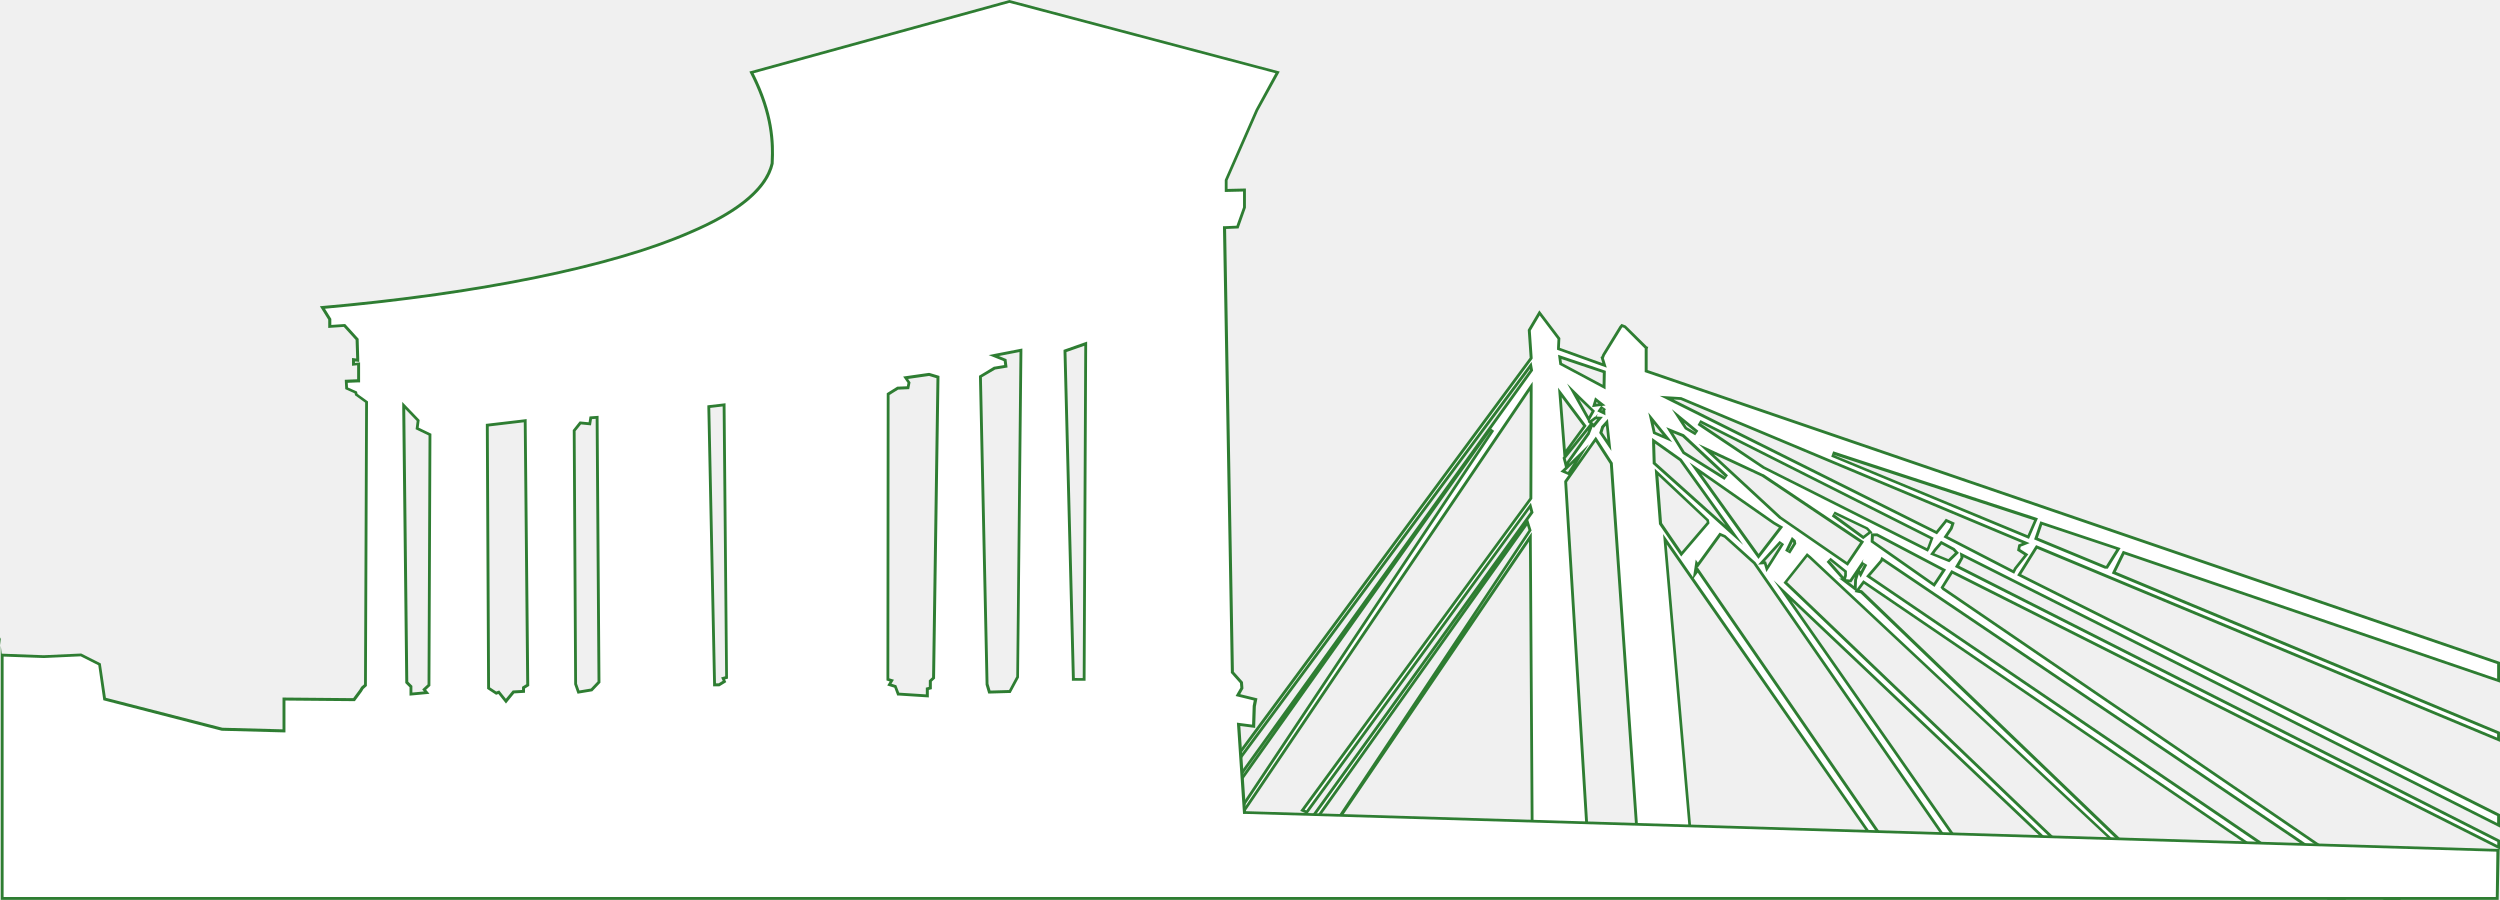
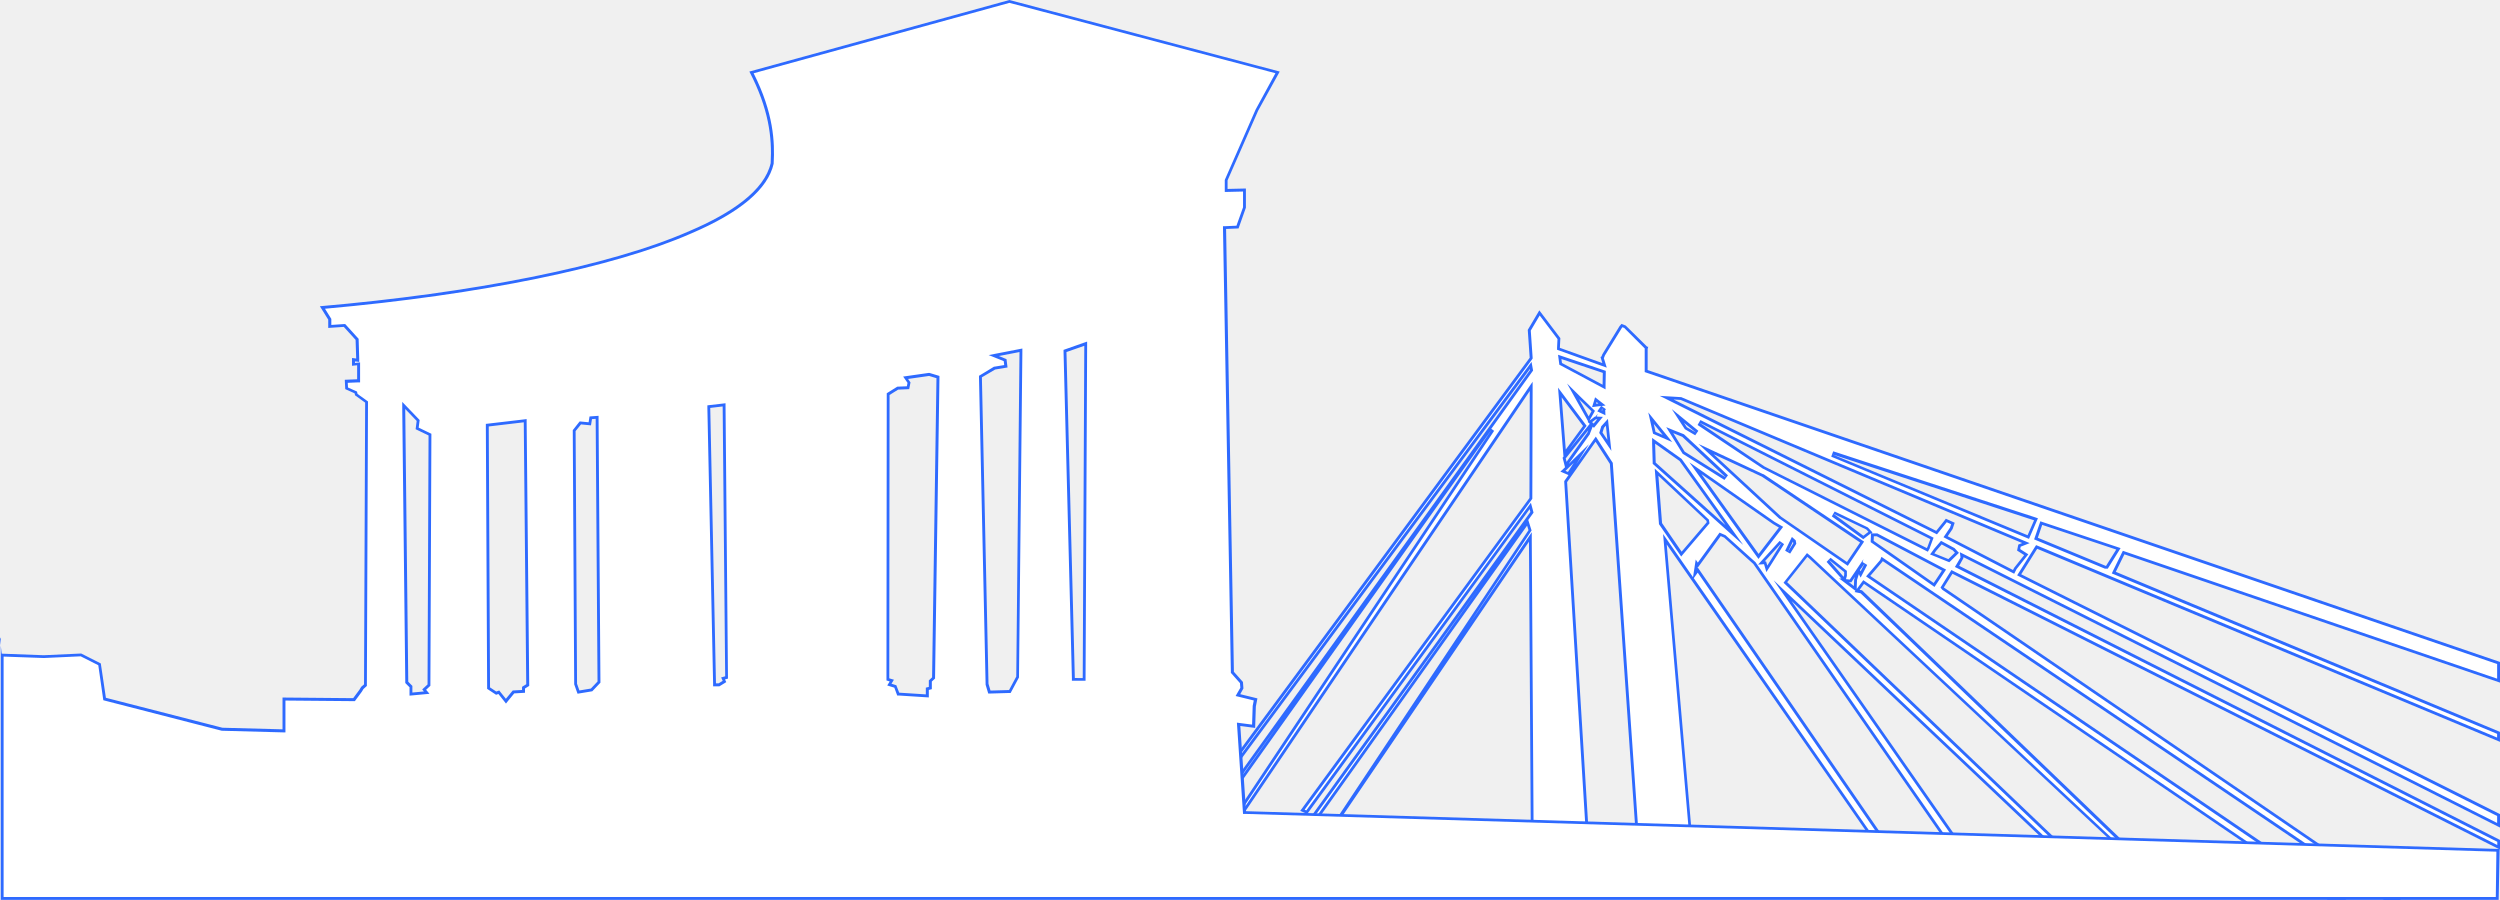
<svg xmlns="http://www.w3.org/2000/svg" viewBox="0 0 873.47 314.4">
  <defs>
    <style>
      .cls-1 {
        fill: #fff;
        fill-rule: evenodd;
      }

      .cls-2 {
-         fill: #2e7d32;
+         fill: #2e6aff;
      }
    </style>
  </defs>
  <g id="Слой_2" data-name="Слой 2">
    <g id="Слой_1-2" data-name="Слой 1">
      <g>
        <g>
          <path class="cls-1" d="M833.09,313.9,657.57,195.3l-.27.66-4.6,5.35L818.19,313.9h-4.77L651.13,203.38l-2.27,3.08,1.46.31,99.73,95.83,1.72.65-2,2.23-.75-1.56L632.38,194.75l-1-.84-7.64,9.6,96,91.73.7.61L719.22,298l-1.14-1.36-95.37-90.27,68.67,98.43.68,1.08-2.22,1.34-.85-.75L612.93,196.74l-10.3-9.31-1.64-.72-7.77,10.72-.42-.6-.56,3.66,1-1.32,67.6,98.2,1.18,1.34-2.38,1.68-.88-1.22-77-110.75,10.12,117.29.74,1.44-1.68-.79-17.18-3.12-.41-.07-.55-.74L563,161.92l-5.48-8.47L547,168.29l8,129.82-19.59,3.3-.72-113.76-76,111.78,75.85-114.11-.86-2.78L457.33,289.8l-1.65-.38L535.24,179l-.6-2.22-78.07,107-1.52-.66,79.82-109L535,135,431.45,288l-1.15-.57,91.34-137.16-.83-.57L429,278.88l-.76-1L535.1,129.39l-.3-1.68L428,272l-1.34-.22L535,125.14l-.67-9.76,3.59-6.08,6.8,9-.18,3.58,16.07,5.79-.82-2.7.16-.1.36-.92,6-9.73.4-.46,1.05.41,7.44,7.43-.07.23,0,7.79L873,231.65v6.16L742,193.06l-3.4,7L873,256v2.4l-161.4-67.32-5.24,8.39-.87,1.38L873,284.79v3.56L685.36,193.81l.14,1.1-1.78,3L873,293.8v2.25l-191-96.23-3.39,5.43.35.44L837.34,313.9ZM648.23,205.7l.13-3.17,1-3.26.75,1.41,1.86-3.57-.85-.53-1.61,2.21.12-.4-3.06,4.54-2.3-.24Zm5.92-16.51,21.61,15.2.9-1.34,2.56-3.85-23.39-12.31-1.57-.07Zm-15.55,6.74,5.8,6.56.45-1.57-.05-1.28-5.51-4.43Zm41.15-8.41,23.77,12.28.61-1.2,3.81-4.8-2.66-1.7.31-1.5,2.26-.88L587.28,139.17l-5-.3,94.3,47.18,2.94-3.63.44-.6,2.32,1.06-.56,1.7ZM617.3,198.77l5.63-8.86-.79-.6-6.77,7.44,1.3-.09Zm94.06-10.6,24.23,10h.54l4-6.45-27-9Zm-89.3-7.25,23.42,16.17,5.15-7.68-34.72-23.28-19.81-9.22Zm54.08,11.21-1,1.46,5.83,2.33,2.84-2.78-1.13-1.23-4.31-2.32Zm-61.7,2.27,7.87-10.22-2.49-1.47-27.41-19.14Zm-34.23-11.51,7.3,10.7,9.33-10.93-.14-.88-17.87-16.86ZM626,189l-1.77,3.63.87.49,2-3.24-.13-.85-.63-.56ZM593.5,148l22.75,15.33,57.1,28.77.48-.86,1.23-3.2L594,147.18Zm46.85,31.9,10.7,7.87,2.51-1.92-1.19-1.28-11.51-5.52ZM640,159.18l68.71,28.45,2.68-6.16-71-23.23Zm-62,2.69,28,25L587.17,160.7,577.75,154Zm10.26-3.7,14.55,9.12.6-.79-15.32-14.29-4.66-1.92Zm-42.17,6.51,2,.83,4.46-7Zm.42-4.62.64,2.47L555,151.44l1.28-3.24.59.54,2.16-2.65-1.61-.08-2,1.44.64.58Zm.18-1.7,7.06-9.57L545,137.13ZM560,149.22l-.62,2,3,4.41-.88-8.08Zm18,2,4.6,2-5.74-7.11Zm11-1.65,3.49,2.09.58-.81-6.82-5.54Zm-34-3.1,1.61-2.94-7-6.84Zm3.79-3,1.56.75,0-1.13.33-.48-.81-.58Zm-1.9-1.85,2.78-.34-2.15-1.69ZM545.26,127.1l15.16,8.09.1-5.27L545,124.68Z" />
          <path class="cls-2" d="M537.93,110.2l6.24,8.26-.15,3,0,.74.7.25,14.78,5.33,1.88.67-.58-1.91-.43-1.39.11-.27.26-.69,5.95-9.66.17-.2.62.25,7.16,7.15v.15l0,7.36V130l.67.23L872.47,232v5.12L742.53,192.73l-.83-.29-.39.8-3,6.11-.47,1,1,.41,133.62,55.63v1.31L712.16,190.78l-.78-.32-.45.71-5,8-.58.92-.59.93,1,.5L872.47,285.1v2.44L686.42,193.78l-1.67-.84.23,1.86h0l-1.41,2.38-.55.92,1,.48,188.5,95.53v1.13l-189.9-95.66-.82-.42-.48.78-2.95,4.75-.38.6.44.55.08.1.1.12.12.08,157,107.26h-2.48L658.36,195.23l-1-.68-.47,1.13v0l-4.18,4.86-.73.85.93.63L816.57,313.4h-3L651.81,203.24l-.79-.54-.58.77-1.52,2.07-.19.26,0-1,.09-2.14.26-.85.37-1.2.63,1.19.88-1.69,1.42-2.73-1.62-1,.31-1-3.77,5.6-1,1.49-.22,0-1.12-.12.14-.51.18-.62,0-.15v-.16l0-1v-.46l-.36-.28-5.34-4.29-1.38,1.44,5.17,5.84-.84-.09,2.85,2.16,1.77,1.34,1.13.87-.3.41,1.51.32.57.12,99.55,95.66.15.14.19.07.94.36-1,1.13-.39-.8-.08-.17-.13-.13L632.72,194.39l0,0,0,0-.59-.5-.79-.65-.63.8-7,8.84-.57.72.66.63,95.7,91.44.38.33-.64,1.13-.68-.81,0,0,0,0-91.77-86.87-7.11-6.72,5.6,8L691,305l.41.67-1.47.89-.53-.47-76-109.59-.06-.1-.09-.07L603,187.11l-.12-.11-.15-.07-1.2-.52-.74-.32-.47.65-7.12,9.83-.74-1.07-.38,2.5-.05.37-.51,3.29-8.32-12-2.14-3.08.32,3.73,10,115.32v.2l.09.17,0,.06-.29-.14-.12-.06-.13,0-17.14-3.12-.2,0-.34-.46L563.5,162l0-.26-.14-.21-5-7.74-.8-1.25-.86,1.21-6,8.5,4.47-7.06-6,5.83-1,1,0-.06,7.24-10.17.07-.1,0-.11.35-.88.64-1.63.44.4.67-.81,1.2-1.48,1.26-1.53-2-.1h-.19l.4-1-.8,1h-.2l-.29.21-1.33,1-.27.2.52-.95,1-1.8.37-.67-.55-.53-4.33-4.21L547.51,134l3.31,5.94,3.35,6,.72,1.31-.2.15.74.68-1.28,1.61-5.94,7.41,5.7-7.72.44-.6-.44-.59-7.48-10-2.07-2.76.27,3.44,1.43,18.17.2,2.49h0l-.31.39.12.48.31,1.19.42,1.67-.54.52-1.08,1,1.39.59.87.37.57.24-1.28,1.81-.2.29,0,.35,7.93,129.19-18.57,3.13-.71-111.57,0-3.22-1.81,2.66-20.18,29.7,21.67-32.59.26-.4L535,185l-.5-1.6-.54-1.73,1.56-2.17.28-.39-.12-.45-.26-1-.54-2-1.24,1.69L456.4,283.15l-.57-.25,79.35-108.36.19-.27V174l.11-37.35v-3.28L533.66,136,431.28,287.34l-.25-.12,91-136.69-1-.71,14.36-20,.25-.34-.07-.42-.06-.33-.41-2.3-1.38,1.88L427.81,271.42l-.24,0L535.26,125.59l.22-.3,0-.36-.65-9.43,3.13-5.3m23,25.82,0-1.64.08-4.08,0-.73-.7-.24-14.46-4.87-1.52-.51.21,1.59.18,1.37.06.51.46.24,14.2,7.59,1.44.77m115.85,50.66.51-.63,2.7-3.35.19-.25,1.54.7-.4,1.2-1.63,2.42-.64.93,1,.52L702.84,200l.9.46.45-.9.36-.7,3.44-4.33.69-.86-.94-.6-1.9-1.22L706,191l.86-.33,2.29-.91-2.27-.95-119.35-50-.15-.06h-.17l-2.45-.15-4.88-.29,4.37,2.18L676,186.32l.72.36M556.23,142.25l1.53-.2.82-.1.81-.1-.62.87-.69,1,1.07.52.26.12,1.51.74-.07-1.68v-.12l.24-.34-1.54-1.1,1.42-.18-1.88-1.48-.64-.5-1.15-.9-.42,1.4-.19.6-.45,1.48m36,9.87,1.14-1.63L589,146.94l-4.89-4,3.42,5.29,1,1.51.12.2.2.12,3.4,2m-8,2.39-2.55-3.17-3.13-3.86-2.68-3.32.93,4.17.62,2.77.11.5.47.21,2.5,1.08,3.73,1.62M563,157.58l-.43-4-.54-5-.24-2.23-1.5,1.67-.67.74-.15.16-.06.21-.52,1.68-.14.46.27.39,1.72,2.55,2.26,3.33M673.55,192.8,674,192l.25-.45,0-.06,0-.07,1-2.71.32-.84-.81-.41-80.65-40.69-1,1.72L616,163.79l0,0,.05,0,56.62,28.52.85.43m-71-25.09,1.21-1.58-15.25-14.22-.14-.12-.16-.07L585,150.41l-2.84-1.17,1.61,2.62,4,6.47.12.2.2.12,14.44,9.06M609,190.32l-5.3-7.4-16.07-22.45-.1-.13-.13-.1-8.53-6.05L577.23,153l0,2,.2,6.63v.43l.32.28,24.4,21.87,6.78,6.07m36.63,7.47.56-.84.62-.92,4-5.93.55-.83-.83-.56-34.3-23-.07,0-.07,0L599.2,157.8l-5.78-2.69,4.68,4.33,23.62,21.85.06,0,.05,0,22.95,15.85.84.57m63.32-9.51.39-.9,2.26-5.21.44-1-1-.35-70.53-23.06-.69,1.88L708,187.9l.91.38m-94.51,7,.82-1.07,7.11-9.24.69-.9-1-.57-2-1.17-25-17.47-4.76-3.32,3.38,4.73,19.95,27.92.79,1.09m-27-.83.84-1,8.76-10.25.3-.35-.07-.46-.08-.49-.05-.33-.25-.23-16.81-15.86-1.88-1.77.2,2.58,1.27,16.55,0,.27.15.22,6.86,10,.74,1.08m63.59-6,.6-.45,1.76-1.36.36-.27,0,.94-.07,1.61,0,.55.45.31,21,14.74.84.59.57-.85.62-.92,2.25-3.38.61-.92-1-.52-22.8-12-.2-.11h-.22l-1,0-.94,0,.45-.34-.75-.81-.75-.81-.13-.14-.17-.08-11.42-5.48-1,1.71L650.46,188l.6.44m85.35,10.28.3-.48,3.53-5.66.67-1.08-1.2-.4-25.9-8.65-.94-.32-.32.95L711,187.56l-.3.89.86.36,23.71,9.81.17.07h.93m-110.89-5.3,1.92-3.08.2-.32-.06-.37-.08-.49-.06-.34-.26-.24-.07-.06-1-.89-.59,1.19-1.77,3.63,1.75,1M681,196.5l.47-.45,2.26-2.21.7-.68-.66-.71-.75-.82-.11-.12-.15-.08-3.88-2.09-.71-.38-.52.61-1.92,2.23,0,0,0,0-.65.91-.75,1,1.19.48,4.93,2,.6.24m-66.87.84,2.15-.15.2.67.62,2.1,1.18-1.85,5-7.93L621.77,189l-5.94,6.52-1.67,1.85m-21,2.69,67.2,97.63,0,0,0,0,.78.88-1.52,1.07-.58-.81L591.78,202l1.4-1.95m-76.47,5.51-59.59,83.7-.59-.14,60.18-83.56m-70.37,48.09L429,278.05l-.12-.15,17.46-24.27m91.49-145.22-4.05,6.85.67,9.74L425.8,272.1l2.45.41L534.51,128.94l.06.33L427.63,277.93l1.41,1.79L521.22,150,429.57,287.61l2.05,1,102.86-152L534.37,174,454.28,283.31l2.45,1.08,77.7-106.51.26,1L454.84,289.74l2.71.62,76-106.71.49,1.59-76,114.28.76.65L534.2,189.26,534.91,302l20.62-3.47-8-130.09,9.94-14.1,5,7.74,9.8,140.53.76,1,.6.1,17.12,3.11,2.93,1.38-1.35-2.65-10-115.32L658.3,299.46l1.18,1.62,3.23-2.28-1.51-1.71-68-98.79-.16.22.06-.37.1.15,8-11,1.19.52,10.2,9.22,76.06,109.69,1.17,1,3-1.79-1-1.53-65.87-94.41,91.77,86.87,1.62,1.9,1.74-3.09-1-.86-95.66-91.41,7.05-8.85.59.5,116.58,109.1,1,2.15,3-3.34-2.31-.86-99.76-95.86-.84-.18,1.53-2.07,162,110.34h6.55L653.44,201.21l4.29-5,.07-.17L832.93,314.4h6L679.25,205.32l-.08-.1,3-4.75,191.35,96.39v-3.37l-189-95.8L686,195l0-.34,187.5,94.49v-4.69L706.18,200.65l.58-.91,5-8,161.7,67.45v-3.48L739.24,199.79l3-6.11,131.26,44.83v-7.22l-297.83-102,0-7.36.21-.78-.37,0L568,113.74l-1.48-.58-.68.8-6,9.8-.3.78-.34.21.64,2.1L545,121.53l.17-3.39-7.36-9.73Zm22.11,26-14.21-7.59-.18-1.37L560,130.28l-.07,4.09ZM547.06,157l-1.43-18.17,7.47,10-6,8.18Zm8-11.52-3.35-6,4.34,4.21-1,1.8Zm121.44,40-91.76-45.9,2.45.15,119.34,50-1.36.54-.43,2.09,2.49,1.59-3.5,4.41-.41.79-22.82-11.79,1.72-2.53.73-2.19-3.1-1.41-.67.9-2.68,3.32ZM557.64,141.06l.18-.6.64.5-.82.1Zm2.62,1.29-.43.62,0,.47-.27-.13.68-1ZM556.84,148l-.58-.52,1.34-1,.44,0-1.2,1.47Zm116.31,43.47L616.53,163l-22.75-15.33,80.65,40.69-1,2.71-.25.45Zm-80.41-40.22-3.39-2-1-1.52,4.37,3.55Zm-11.82.71-2.5-1.08-.62-2.78,3.12,3.86Zm-19.31,1.72-1.72-2.55.52-1.67.67-.75.53,5Zm-6.68-3.37-.35.88-7.24,10.17-.3-1.19,7.89-9.86Zm48.12,16.54-14.44-9.05-4-6.47,3.16,1.3,15.25,14.22Zm-.17,16.64-24.4-21.86-.2-6.63,8.53,6.05,16.07,22.44Zm42.47,12.89-23-15.84-23.62-21.84,16.85,7.84,34.31,23-4,5.93-.62.92ZM708.41,187l-68.26-28.27,70.53,23.06L708.41,187ZM549.82,161.75l-2,3.14-.87-.37,2.86-2.77Zm64.64,31.81-20-27.92,25.06,17.5,2,1.18-7.11,9.24Zm-26.91-.8-6.85-10-1.28-16.55L596.23,182l.08.49-8.76,10.25Zm63.5-5.58-10.4-7.64L652.07,185l.75.81-1.77,1.35Zm84.81,10.52h-.17L712,187.88l1.52-4.49L739.39,192l-3.53,5.66Zm-60.23,6-21-14.74.07-1.6,1,0,22.79,12-2.24,3.38-.62.91Zm-51-10.8,1.77-3.63.07.06.08.49-1.92,3.08Zm-8.1,3.29,5.94-6.53-5,7.94-.42-1.45-.47,0Zm64.23-.84-4.93-2,.65-.91,1.92-2.23,3.88,2.09.75.81-2.27,2.21Zm-36.63,6.15L639,195.6l5.34,4.29,0,1-.18.62Zm7.36-4.6-1.42,2.72-.24-.45,1.66-2.27Zm-3.36,4.59-.31,1-.09,2.27L646,203.38l.82.08,1.35-2Z" />
        </g>
        <g>
          <path class="cls-1" d="M.76,313.9v-85l14.5.52,13-.6,6.5,3.3,1.79,12.1,41.14,10.6,21.55.58V244.25l24.45.22,2.29-3.1.62-1,1.07-1,.39-98.93-3.58-2.57-.19-.79-3.2-1.42-.13-2.46,4.3-.18V127.1l-1.79.19v-1.6l1.47.18-.22-7.29-4.41-4.85-5.15.35v-2.5l-2.56-4.12c54.7-4.84,101.54-14.43,128.6-26.33,17-7.23,26.56-15.31,28.53-24,.43-7.48,0-17.76-7.2-31.82L352.69.52,446.37,25.3l-7.23,13.21L428.4,63v3.57l6.4-.15v6.1l-2.42,6.86-4.51.19,2.76,155.38,3.17,3.57.15,1.95-1.36,2.43,6.16,1.51-.46,2.4-.24,7-5.24-.68,2,30.83,438,13.21-.33,16.78Zm176-68.95,2.64-3.21,3.5-.2v-1.29l1.47-.91L183.52,147l-13.26,1.6.45,91.85,2.62,1.73,1-.33Zm137-2.46,10.18.65v-2.47l1.05-.26V237.9l1.14-1.05,1.53-105.13-3-.92L316.42,132l1.2,1.7-.35,1.76-3.6.15-3.37,2.1-.1,99.64,1.4.44-.87,1.4,2.09.65Zm-170.24,0,5.51-.51-.9-1.08,1.68-1.57.35-87.57-4.48-2.15.36-2.78-5-5.26,1.07,96.77,1.44,1.44Zm57-92.11.5,88.55,1,2.81,4.57-.76,2.58-2.73-.65-92.51-2.22.16-.34,2.12-3.27-.32Zm146.89-21.79-5,2.92L344.87,239l.83,2.78,7.15-.21,2.72-5.07,1.13-114.12-9.51,1.85,4,1.61.27,2.14Zm-99.87,13.44,2,97.17h1.57l1.9-1.17-.49-1.06,1.23-.34L253,141.45ZM372.1,122.63,375,237.39h3.74l.56-117.3Z" />
          <path class="cls-2" d="M352.69,1l92.93,24.58L438.7,38.27l0,0,0,0L428,62.68l-.08.19v4.18l1,0,5.38-.13v5.51L432,78.86l-3.7.16-1,0,0,1,2.75,154.71v.37l.25.27,2.93,3.3.13,1.64-1,1.72-.65,1.15,1.28.31,5.06,1.24-.38,1.93v.16l-.21,6.35-4.09-.53-1.21-.16.08,1.22,2,29.77.06.9.91,0,437,13.19L872,313.4H1.26v-84l14,.5h.09l12.84-.59,6.15,3.11L36,244l.1.65.64.17,40.77,10.5.11,0h.11l21,.56,1,0V244.76l23.69.21H124l.3-.42,2.14-2.9,0,0,0,0,.56-.93.85-.76.33-.3v-.44l.39-98.45v-.51l-.42-.3-3.22-2.32-.08-.36-.12-.48-.45-.2-2.69-1.21-.09-1.64,3.31-.14,1,0v-7l-1.1.11-.69.07v-.48l.33,0,1.16.14,0-1.17-.2-6.52v-.37l-.25-.27-4.12-4.54-.32-.35-.49,0-4.37.3v-2.11l-.15-.24-2.06-3.31c54.41-4.87,101-14.44,127.94-26.3,17.12-7.3,26.82-15.49,28.82-24.36l0-.08v-.08c.41-7.37,0-17.57-7-31.45L352.69,1m21.87,236.85h4.72v-1l.55-116.09v-1.41l-1.33.46L372.28,122l-.69.25,0,.72,2.92,113.91,0,1m-23.82-111.7.17,1.37-3.39.56-.18,0-.16.1L342.55,131l-.5.29v.59l2.31,107.08v.14l0,.13.7,2.35.22.73.77,0,6.48-.19.57,0,.28-.51,2.53-4.71.11-.21v-.25L357.2,123v-1.23L356,122l-7.25,1.41-3.33.65,3.15,1.26,2.16.87m-33.66,7.61-.22,1.16-3.08.13h-.26l-.22.14-3,1.87-.47.3V138l-.1,99v.74l.7.22.43.14-.18.29-.68,1.1,1.23.39,1.24.38.79,2.14.23.61.65,0,9.32.6,1.07.06v-2.61l.29-.08.76-.19v-2.67l.82-.76.31-.29v-.43l1.53-104.53v-.76l-.72-.22-2.58-.78-.21-.06-.22,0-7.34,1.05-1.61.23.93,1.33.6.87M143.08,240v3.05l1.1-.1,4-.37,1.88-.18L148.88,241l1.17-1.09.32-.3v-.43l.35-87v-.63l-.57-.27-3.87-1.87.28-2.18.06-.47-.33-.35-4-4.17-1.75-1.83,0,2.53,1.06,95.3v.4l.29.29,1.15,1.16m106.1-.29h2.2l.25-.15,1.4-.86.76-.47-.38-.81-.06-.12.29-.08.74-.21v-.76L253.49,142v-1.11l-1.1.13-4.34.5-.9.11,0,.91,2,96.22,0,1m-43.54-92.23-2.53-.24-.54-.05-.34.41L200.35,150l-.23.28v.36l.5,88.29v.17l.06.16.82,2.33.29.79.82-.14,4-.66.33-.06.23-.24,2.33-2.46.28-.29v-.4l-.65-91.78v-1.07l-1.07.08-1.29.09-.8.06-.12.78-.2,1.26m-32.38,95.21.47-.16.39-.13,1.88,2.35.77,1,.79-1,2.1-2.56,2.81-.16.95-.06v-1.48l1-.62.47-.29v-.57L184,147.54v-1.12l-1.11.14L170.64,148l-.89.1V149l.45,91.15v.53l.45.3,2.19,1.44.41.27M352.68,0,261.82,25c6.78,13.05,7.95,23,7.44,32C267.1,66.53,255.61,74.45,241,80.67,212.56,93.19,164.35,102.43,111.76,107l2.92,4.68v2.9l5.44-.37,4.12,4.53.21,6.52-1.46-.18v2.72l1.79-.18v4.89l-4.32.18.17,3.27,3.25,1.45.18.72,3.52,2.54-.39,98.45-1,.85-.64,1.06-2.15,2.9-24.69-.22v11.11l-21-.56L37,243.8l-1.78-12-6.84-3.47-13.11.6L.59,228.38l-.33-2.89V314.4H873l.35-17.76-438-13.22-2-29.77,5.18.68.25-7.46.55-2.86-6-1.47,1.11-2-.17-2.27-3.16-3.55L428.38,80l4.36-.19,2.56-7.25v-6.7l-6.4.15v-3l10.68-24.33L447.12,25,352.68,0Zm22.85,236.89L372.61,123l6.23-2.18-.55,116.09Zm-29.46,4.37-.7-2.35-2.31-107.08,4.63-2.72,4.33-.72-.36-2.91L349,124.39,356.2,123l-1.13,113.38-2.52,4.71-6.48.19Zm-22.57,1.35-9.33-.6-1-2.59-1.7-.54.86-1.39L310.7,237l.1-99,3-1.87,3.86-.17.46-2.35-.85-1.21,7.34-1.05,2.58.78-1.53,104.54-1.14,1.05V240l-1.05.26v2.33Zm-73.35-3.87-2-96.22,4.34-.51.88,94.28-1.42.4.55,1.19-1.4.86ZM144.08,242v-2.36l-1.44-1.45-1.06-95.3,4,4.17-.37,2.9,4.52,2.18-.35,87-1.86,1.73.59.72-4,.37Zm62.4-93.38.35-2.19,1.29-.09.65,91.77-2.33,2.46-4,.67-.83-2.34-.5-88.29,1.89-2.33,3.47.34Zm-33.08,93-2.19-1.45L170.76,149,183,147.55l.86,91.51-1.47.91v1.1l-3.25.18-2.39,2.9-2.32-2.9-1.06.37ZM.26,222.69l-.26.56.26,2.24v-2.8Z" />
        </g>
      </g>
    </g>
  </g>
</svg>
